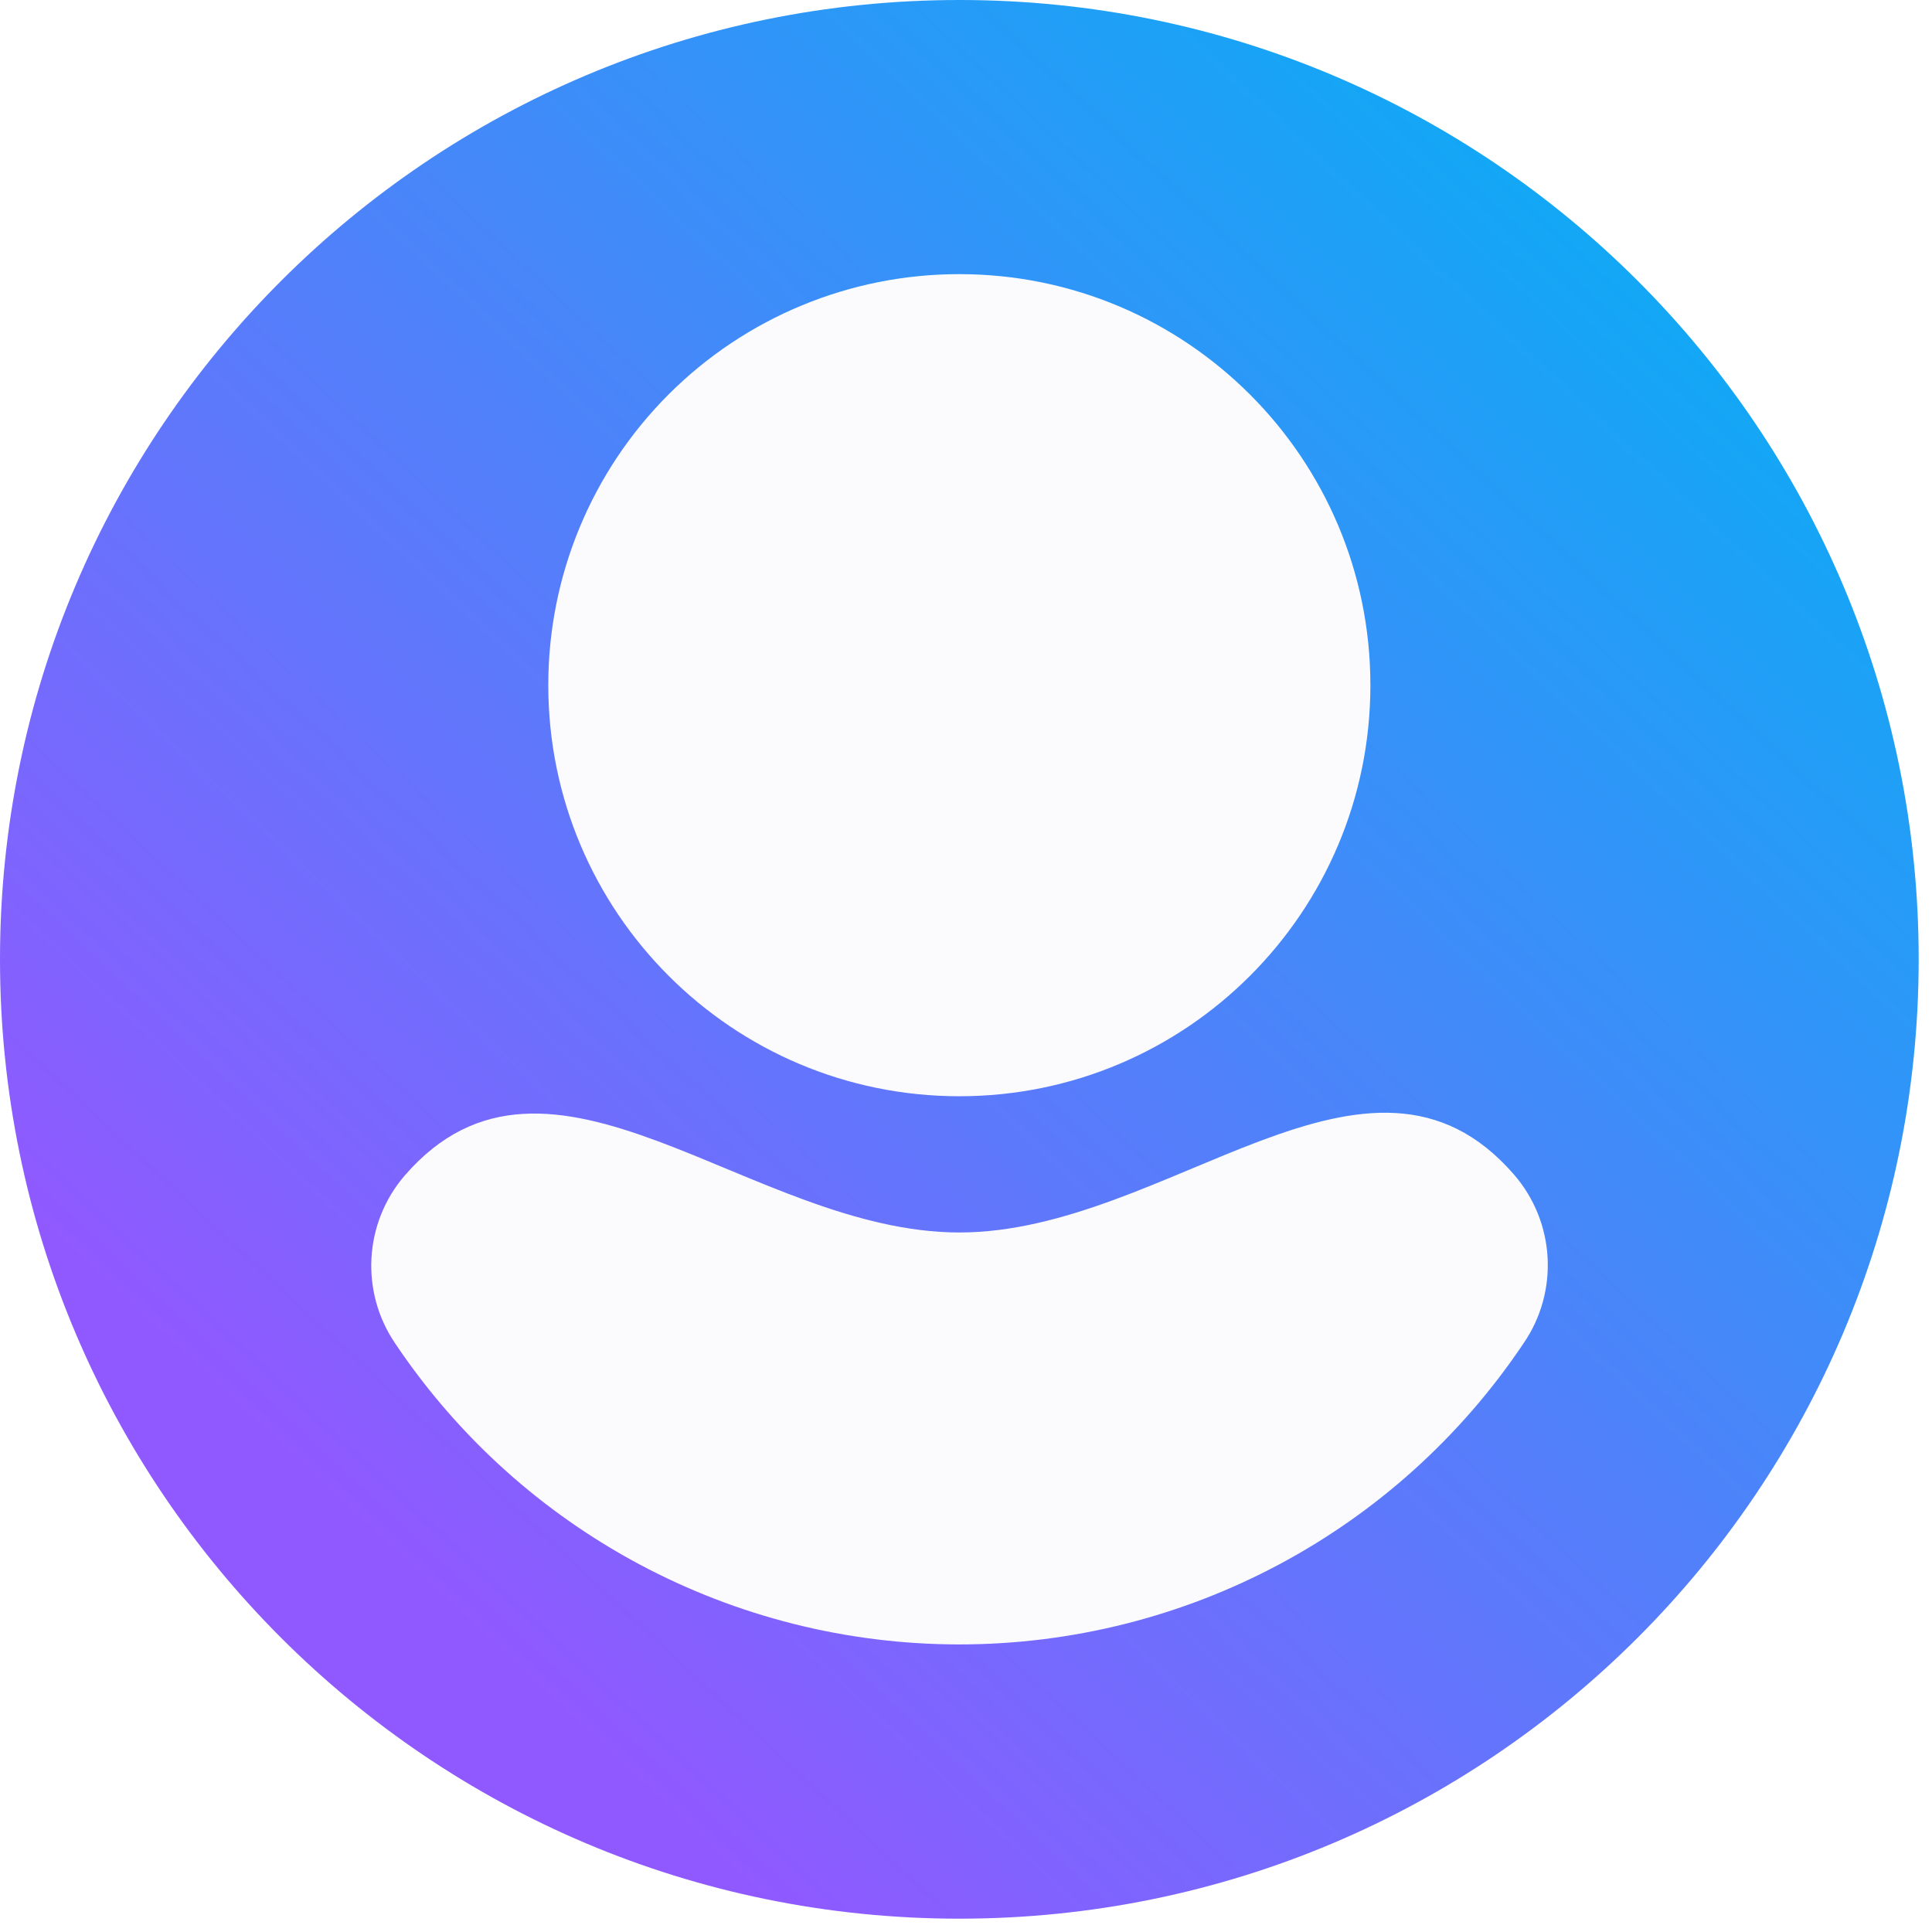
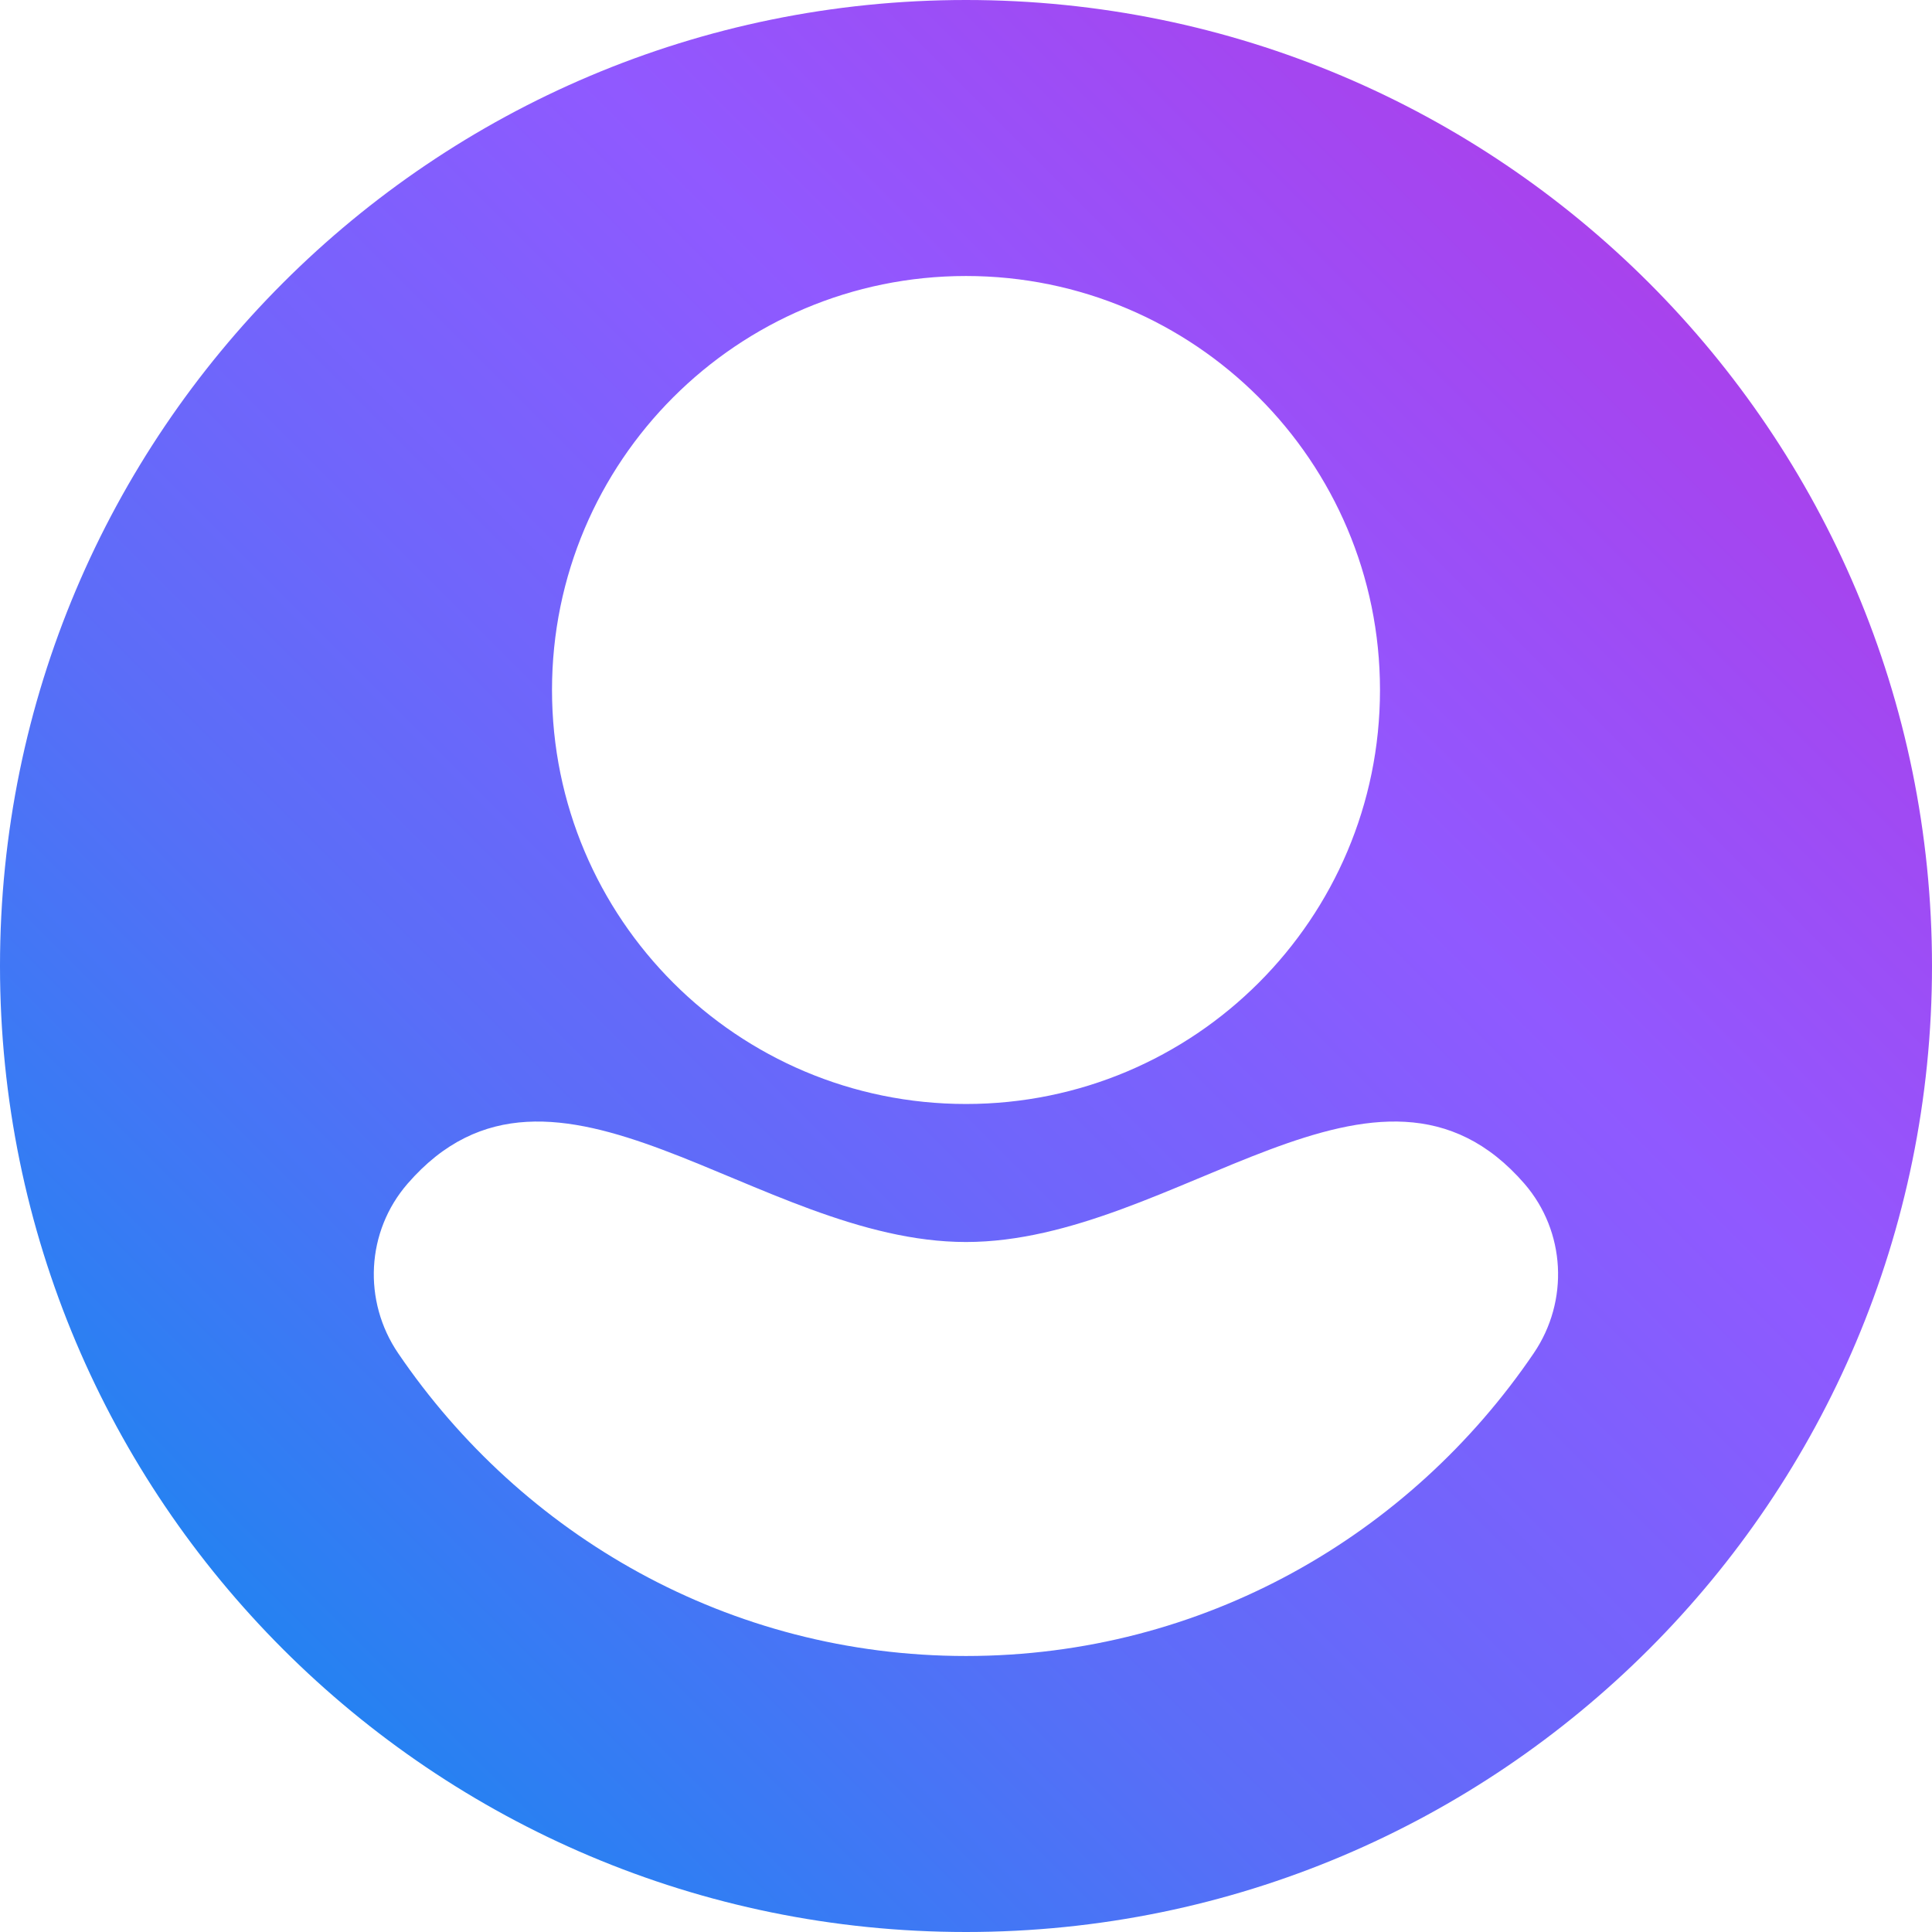
- <svg xmlns="http://www.w3.org/2000/svg" width="58" height="58" viewBox="0 0 58 58">
+ <svg xmlns="http://www.w3.org/2000/svg" viewBox="0 0 64 64" fill="none">
+   <path fill-rule="evenodd" clip-rule="evenodd" d="M50.807 44.827c-4.1 6.035-10.958 10.03-18.807 10.03-7.85 0-14.71-3.995-18.811-10.03-1.175-1.728-1.061-4.032.31-5.613 4.832-5.577 11.539 1.929 18.501 1.929 6.962 0 13.664-7.506 18.5-1.93 1.367 1.582 1.482 3.886.307 5.614zM32 9.143c7.57 0 13.714 6.14 13.714 13.714 0 7.58-6.144 13.714-13.714 13.714-7.575 0-13.714-6.134-13.714-13.714 0-7.575 6.14-13.714 13.714-13.714zM32 0C14.327 0 0 14.327 0 32c0 17.678 14.327 32 32 32 17.673 0 32-14.322 32-32C64 14.327 49.673 0 32 0z" fill="url(#paint0_linear)" />
  <defs>
-     <linearGradient id="linear-gradient" x1="-3.82" y1="63.66" x2="56.35" y2="-0.64" gradientUnits="userSpaceOnUse">
-       <stop offset="0.26" stop-color="#9059ff" />
-       <stop offset="0.96" stop-color="#00b3f4" />
+     <linearGradient id="paint0_linear" x1="32" y1="96" x2="96" y2="32" gradientUnits="userSpaceOnUse">
+       <stop stop-color="#0090ED" />
+       <stop offset=".356" stop-color="#5B6DF8" />
+       <stop offset=".636" stop-color="#9059FF" />
+       <stop offset="1" stop-color="#B833E1" />
    </linearGradient>
  </defs>
-   <g id="Layer_2" data-name="Layer 2">
-     <g id="Layer_1-2" data-name="Layer 1">
-       <circle cx="28.8" cy="28.8" r="24.54" style="fill:#fbfbfe" />
-       <path d="M28.8,0A28.8,28.8,0,1,0,57.6,28.8,28.79,28.79,0,0,0,28.8,0Zm0,8.23A12.34,12.34,0,1,1,16.46,20.57,12.33,12.33,0,0,1,28.8,8.23ZM45.73,40.34a20.39,20.39,0,0,1-33.86,0,4.15,4.15,0,0,1,.28-5.05C16.5,30.27,22.53,37,28.8,37s12.3-6.76,16.65-1.74A4.15,4.15,0,0,1,45.73,40.34Z" style="fill:url(#linear-gradient)" />
-     </g>
-   </g>
</svg>
